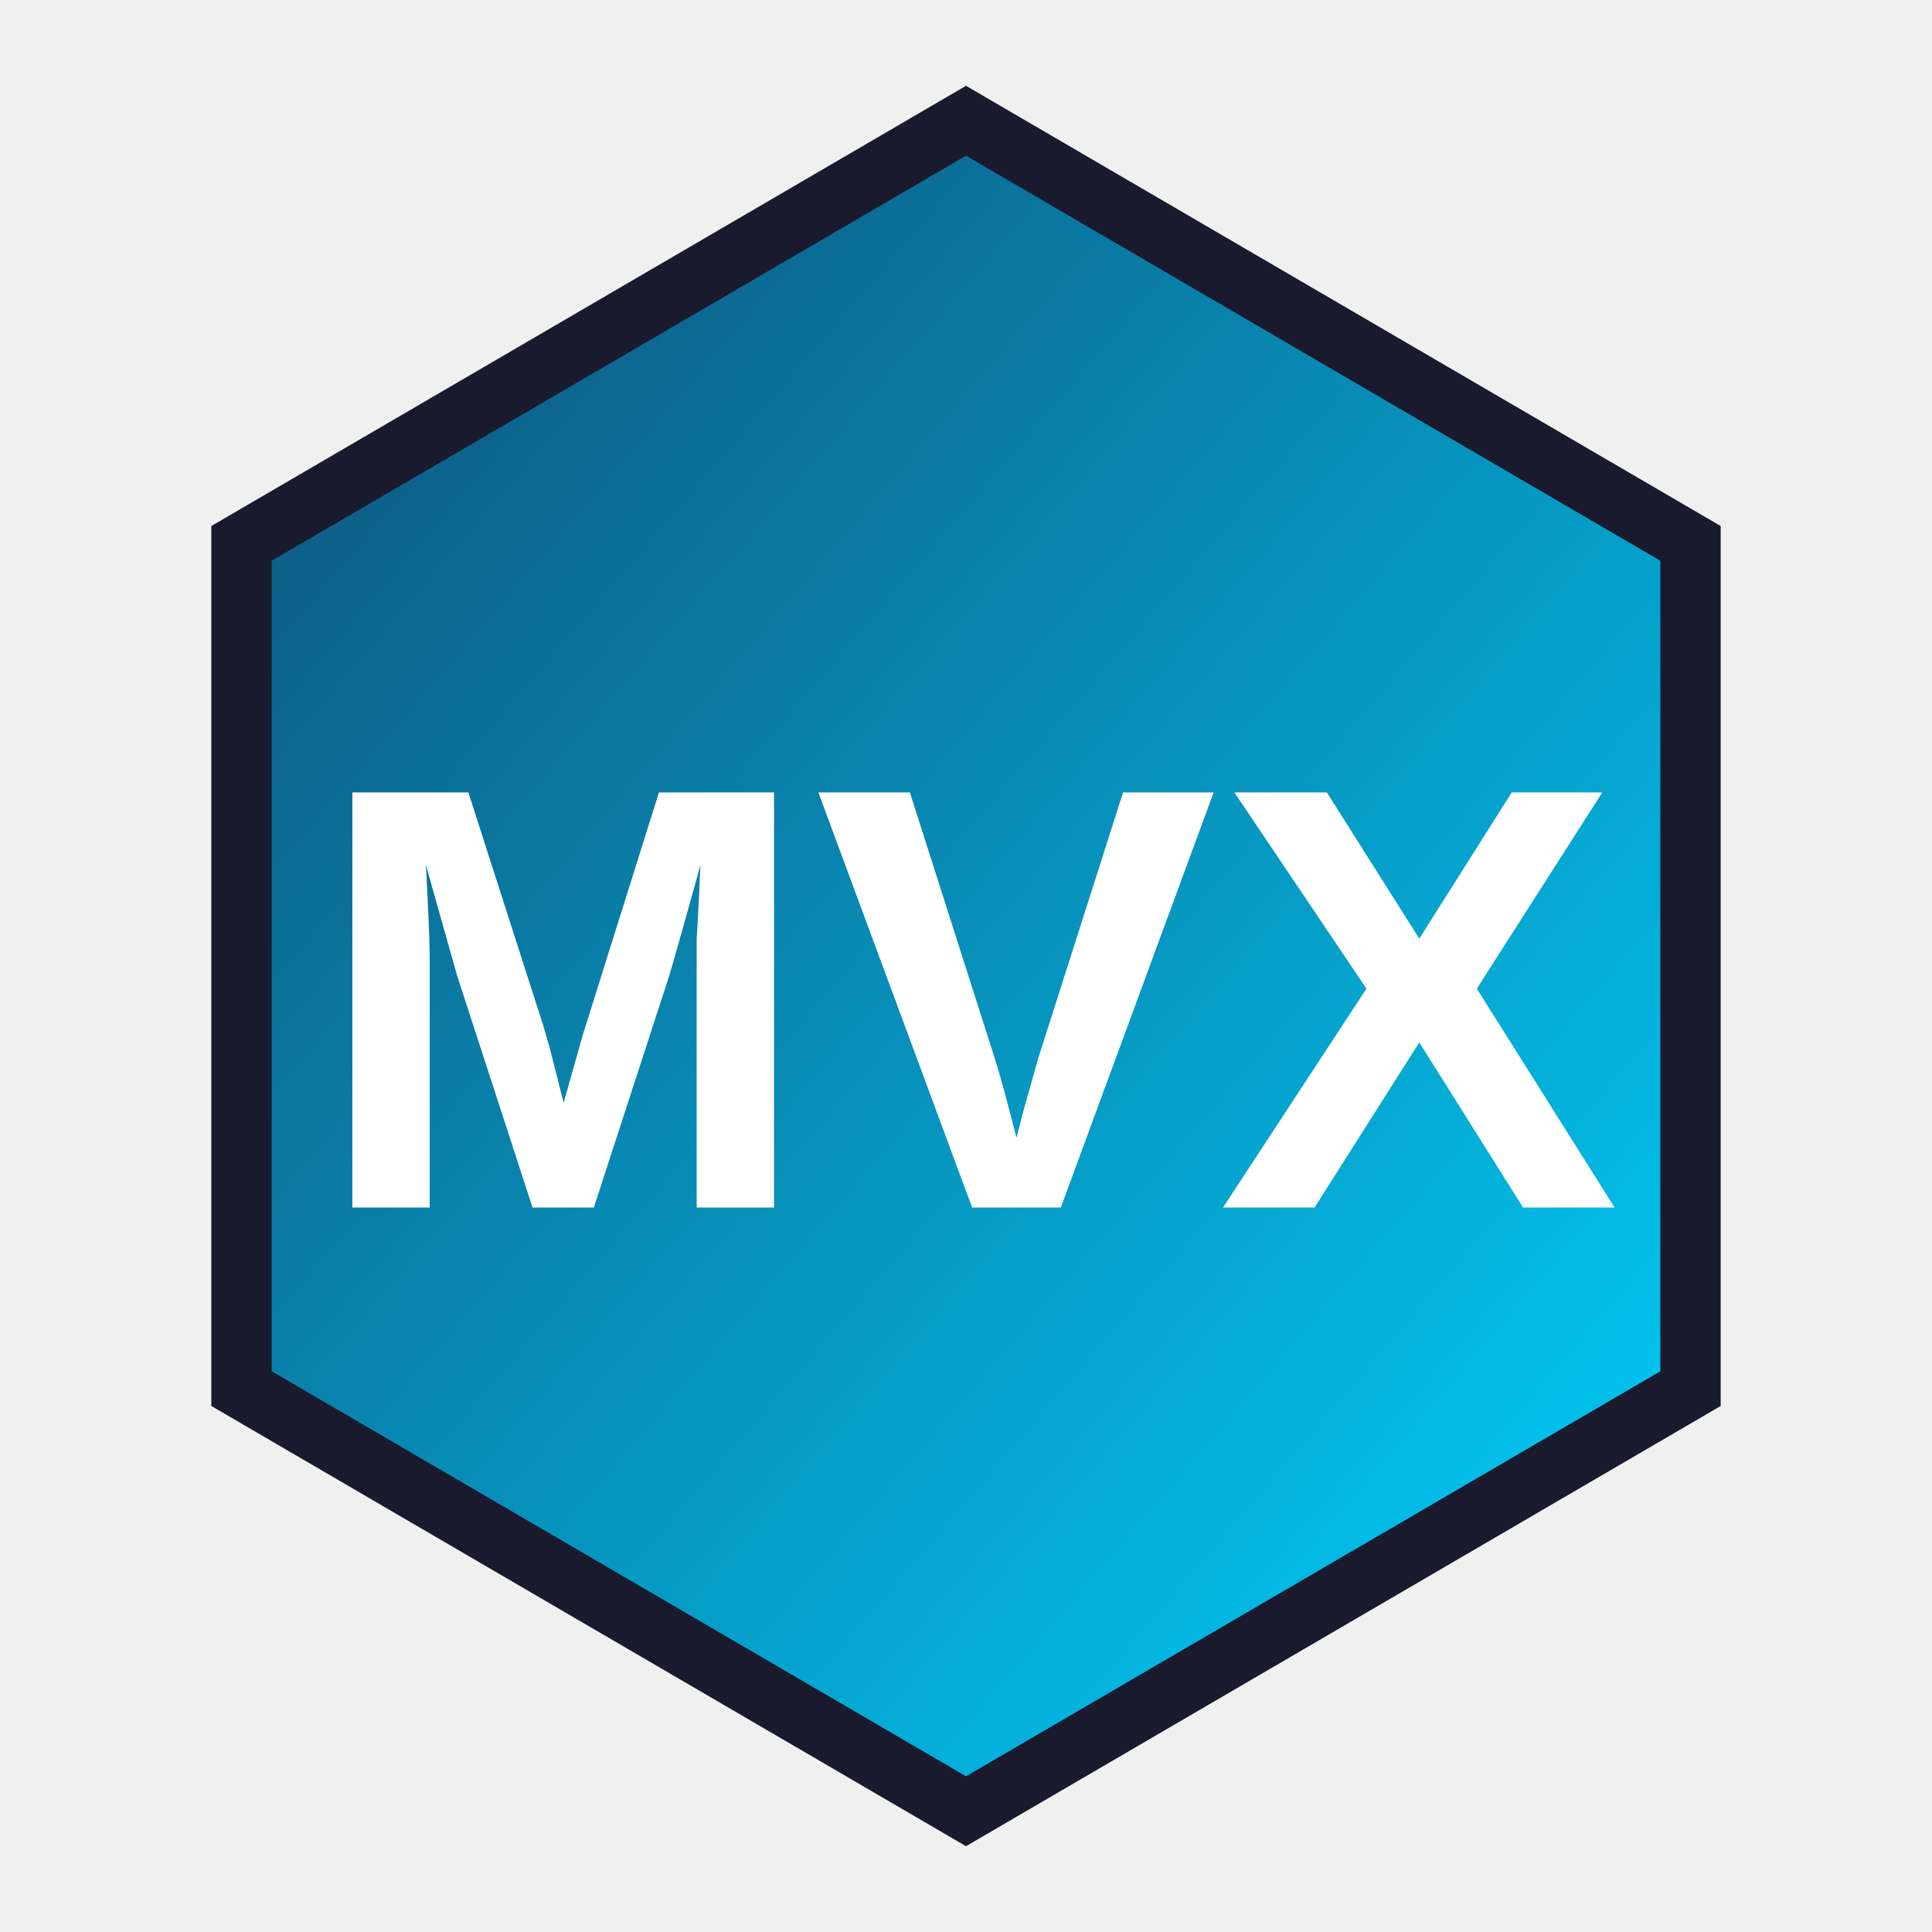
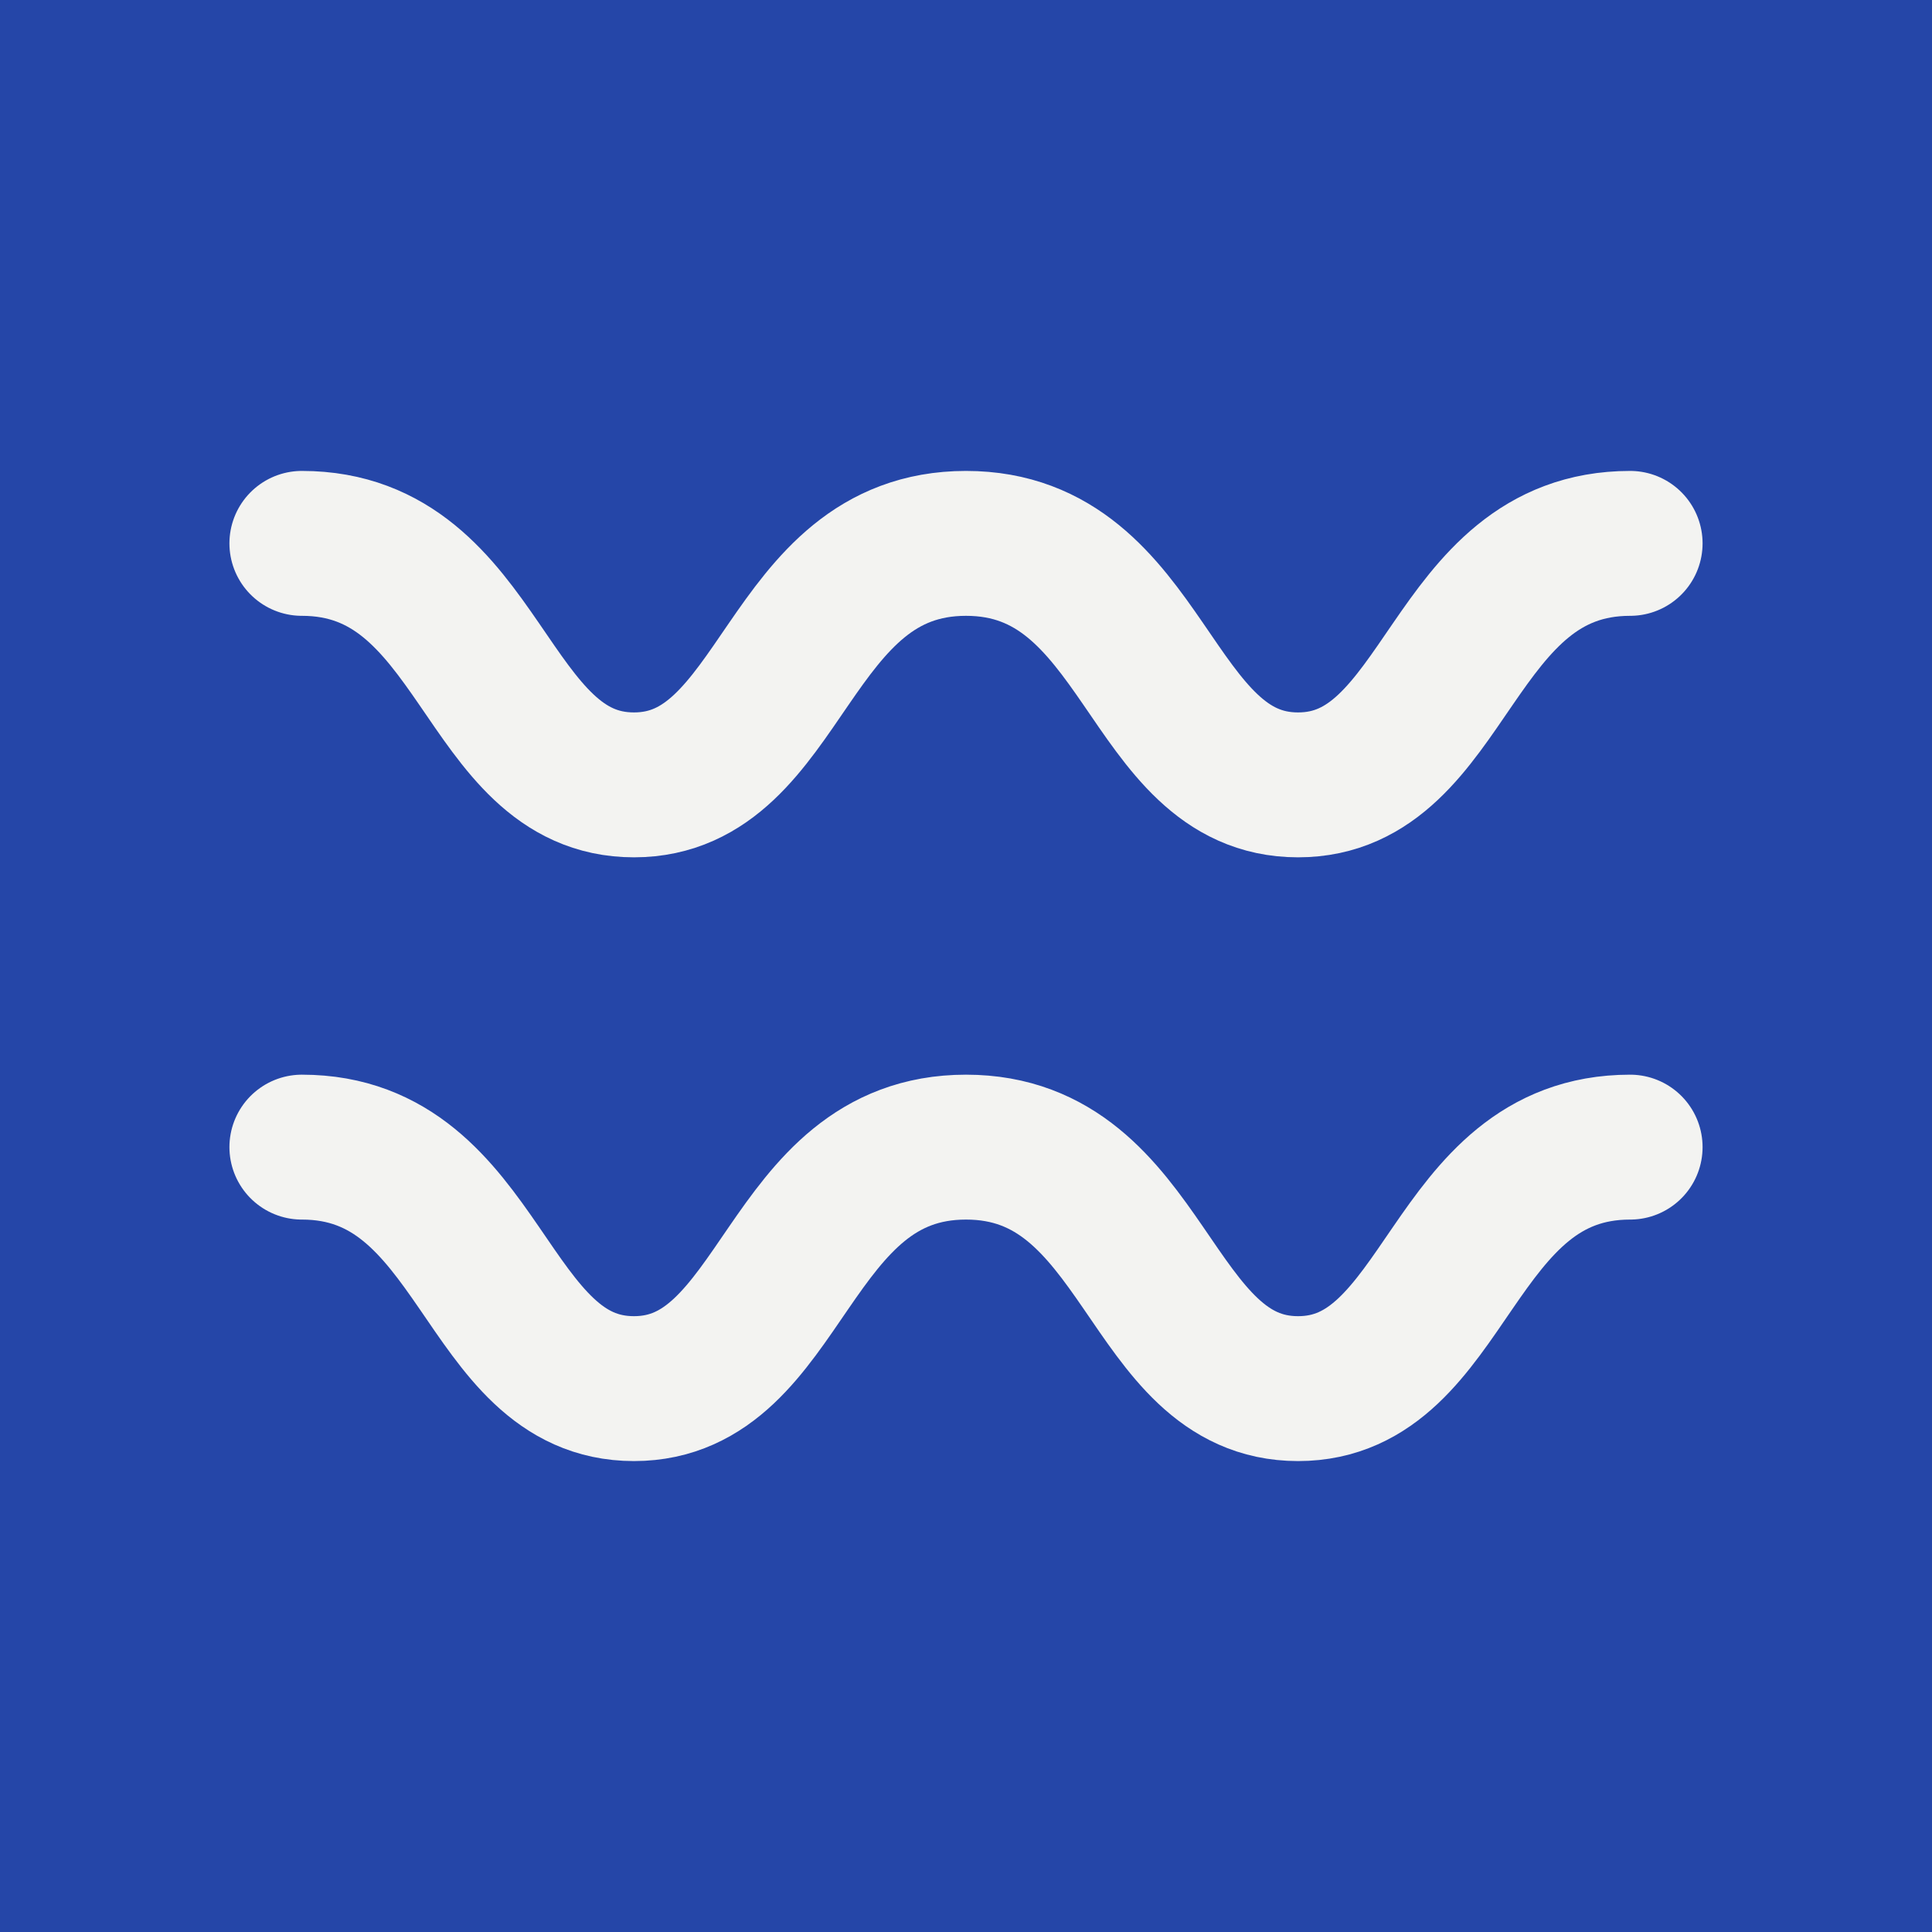
<svg xmlns="http://www.w3.org/2000/svg" viewBox="0 0 32 32">
-   <defs>
-     <linearGradient id="grad" x1="0%" y1="0%" x2="100%" y2="100%">
-       <stop offset="0%" style="stop-color:#0f4c75;stop-opacity:1" />
-       <stop offset="100%" style="stop-color:#00d4ff;stop-opacity:1" />
-     </linearGradient>
-   </defs>
-   <path d="M16 2 L28 9 L28 23 L16 30 L4 23 L4 9 Z" fill="url(#grad)" stroke="#1a1a2e" stroke-width="1" />
-   <text x="16" y="20" font-family="Arial, Helvetica, sans-serif" font-size="10" font-weight="bold" text-anchor="middle" fill="#ffffff">MVX</text>
+   <rect width="32" height="32" fill="#2546a8" />
+   <path d="M5 9c3 0 3 4 5.5 4S13 9 16 9s3 4 5.5 4S24 9 27 9M5 19c3 0 3 4 5.5 4S13 19 16 19s3 4 5.5 4S24 19 27 19" fill="none" stroke="#f3f3f1" stroke-width="2.4" stroke-linecap="round" />
</svg>
